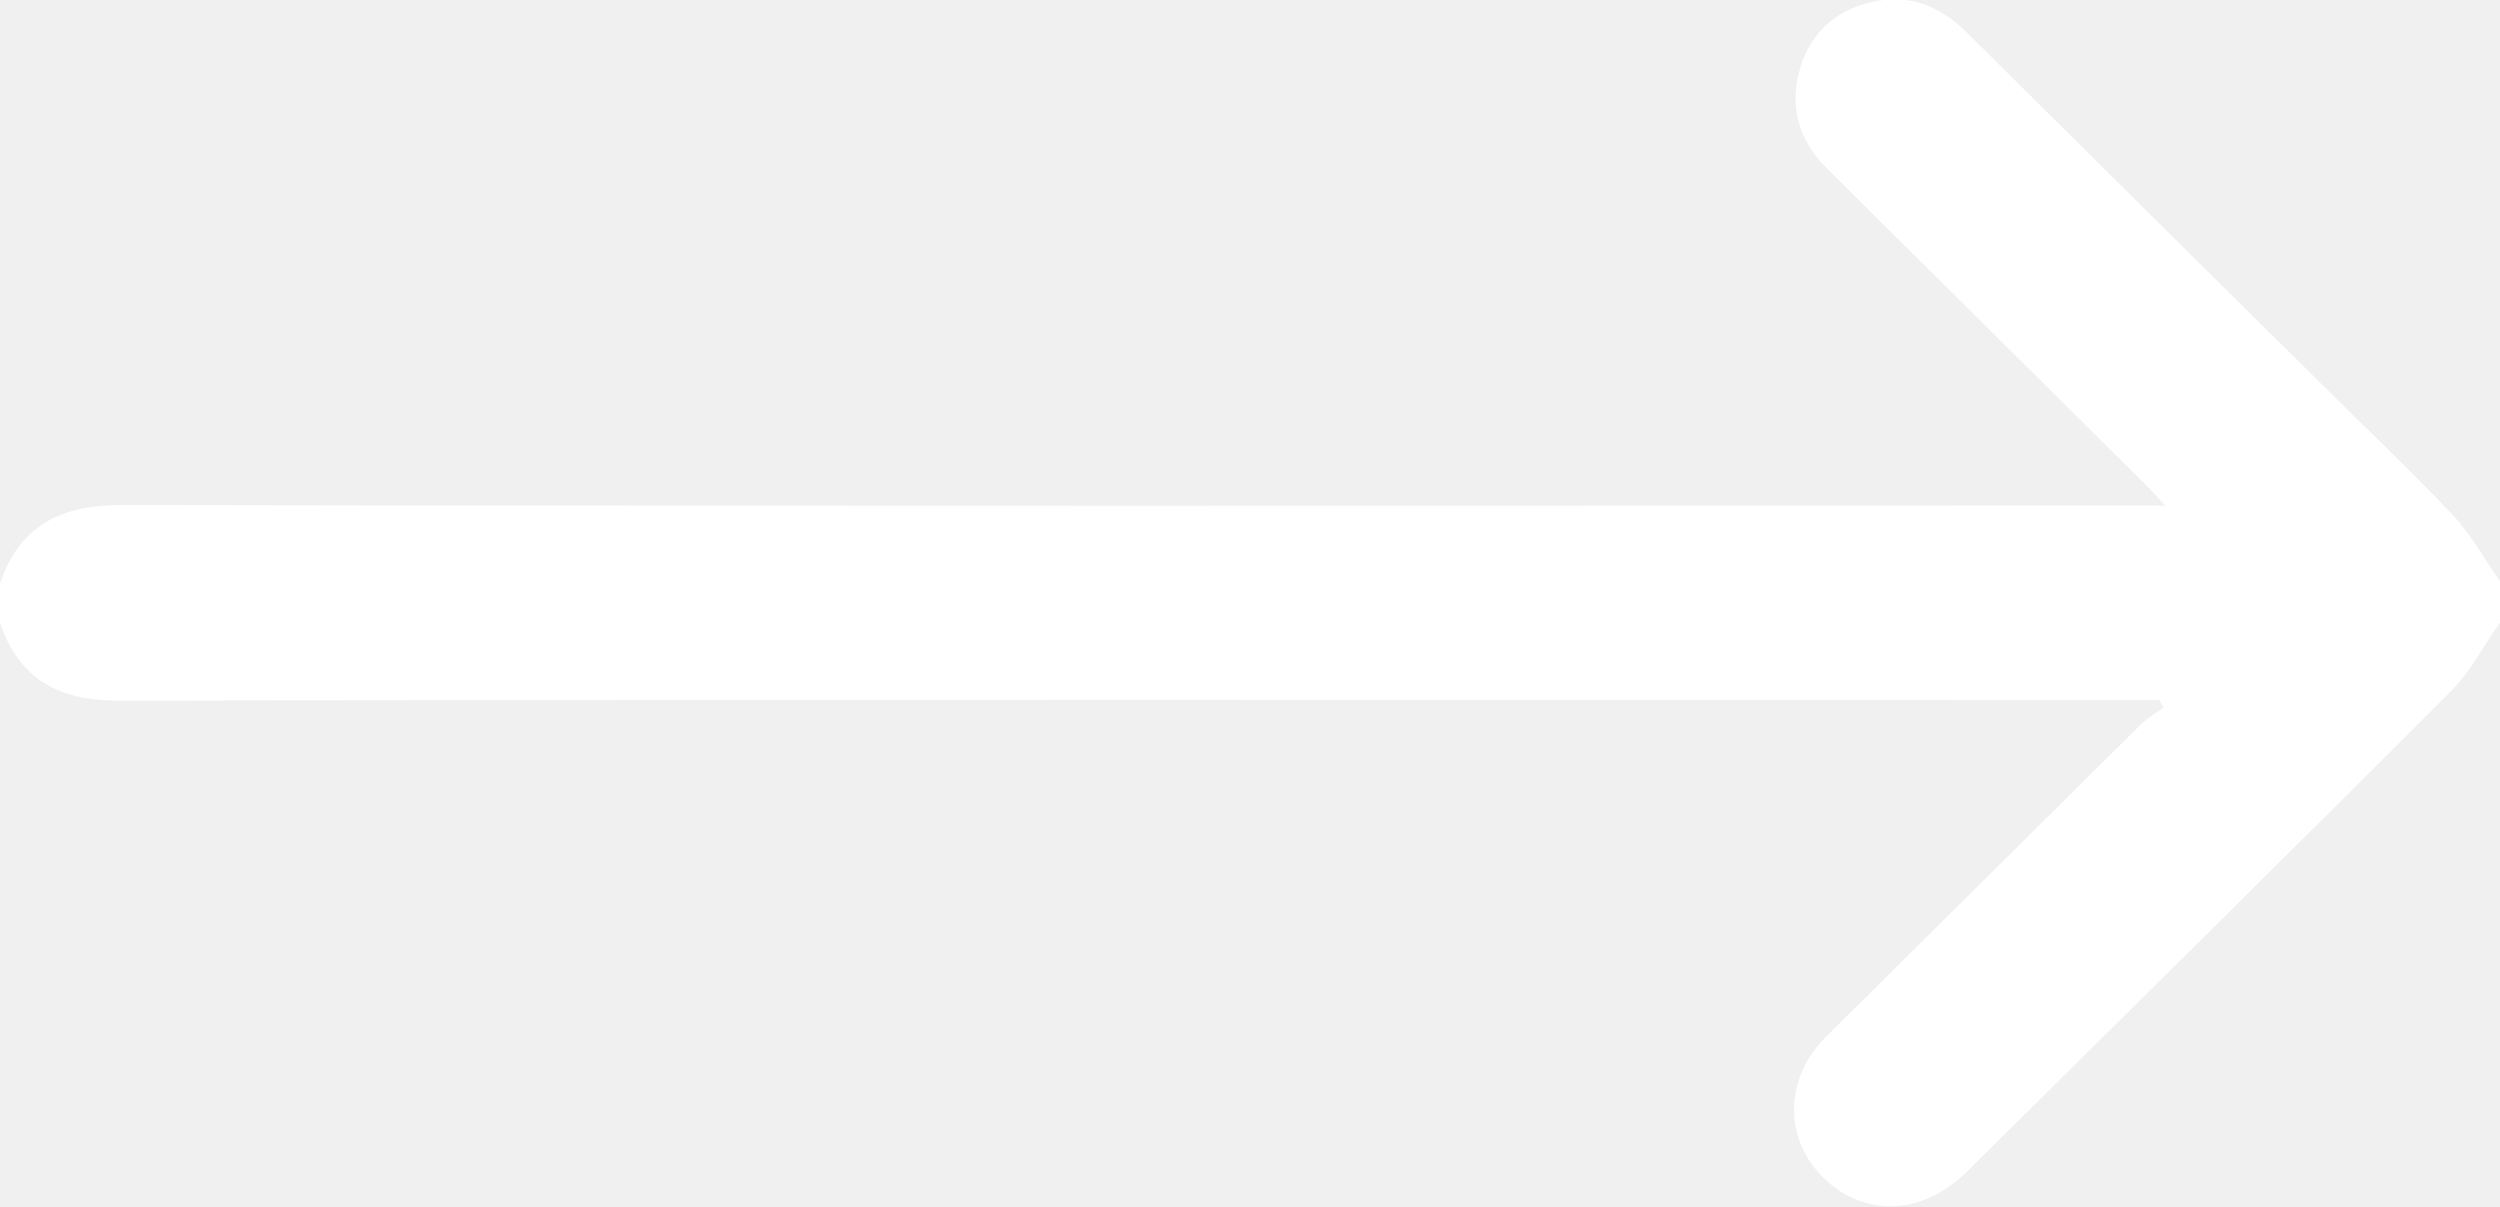
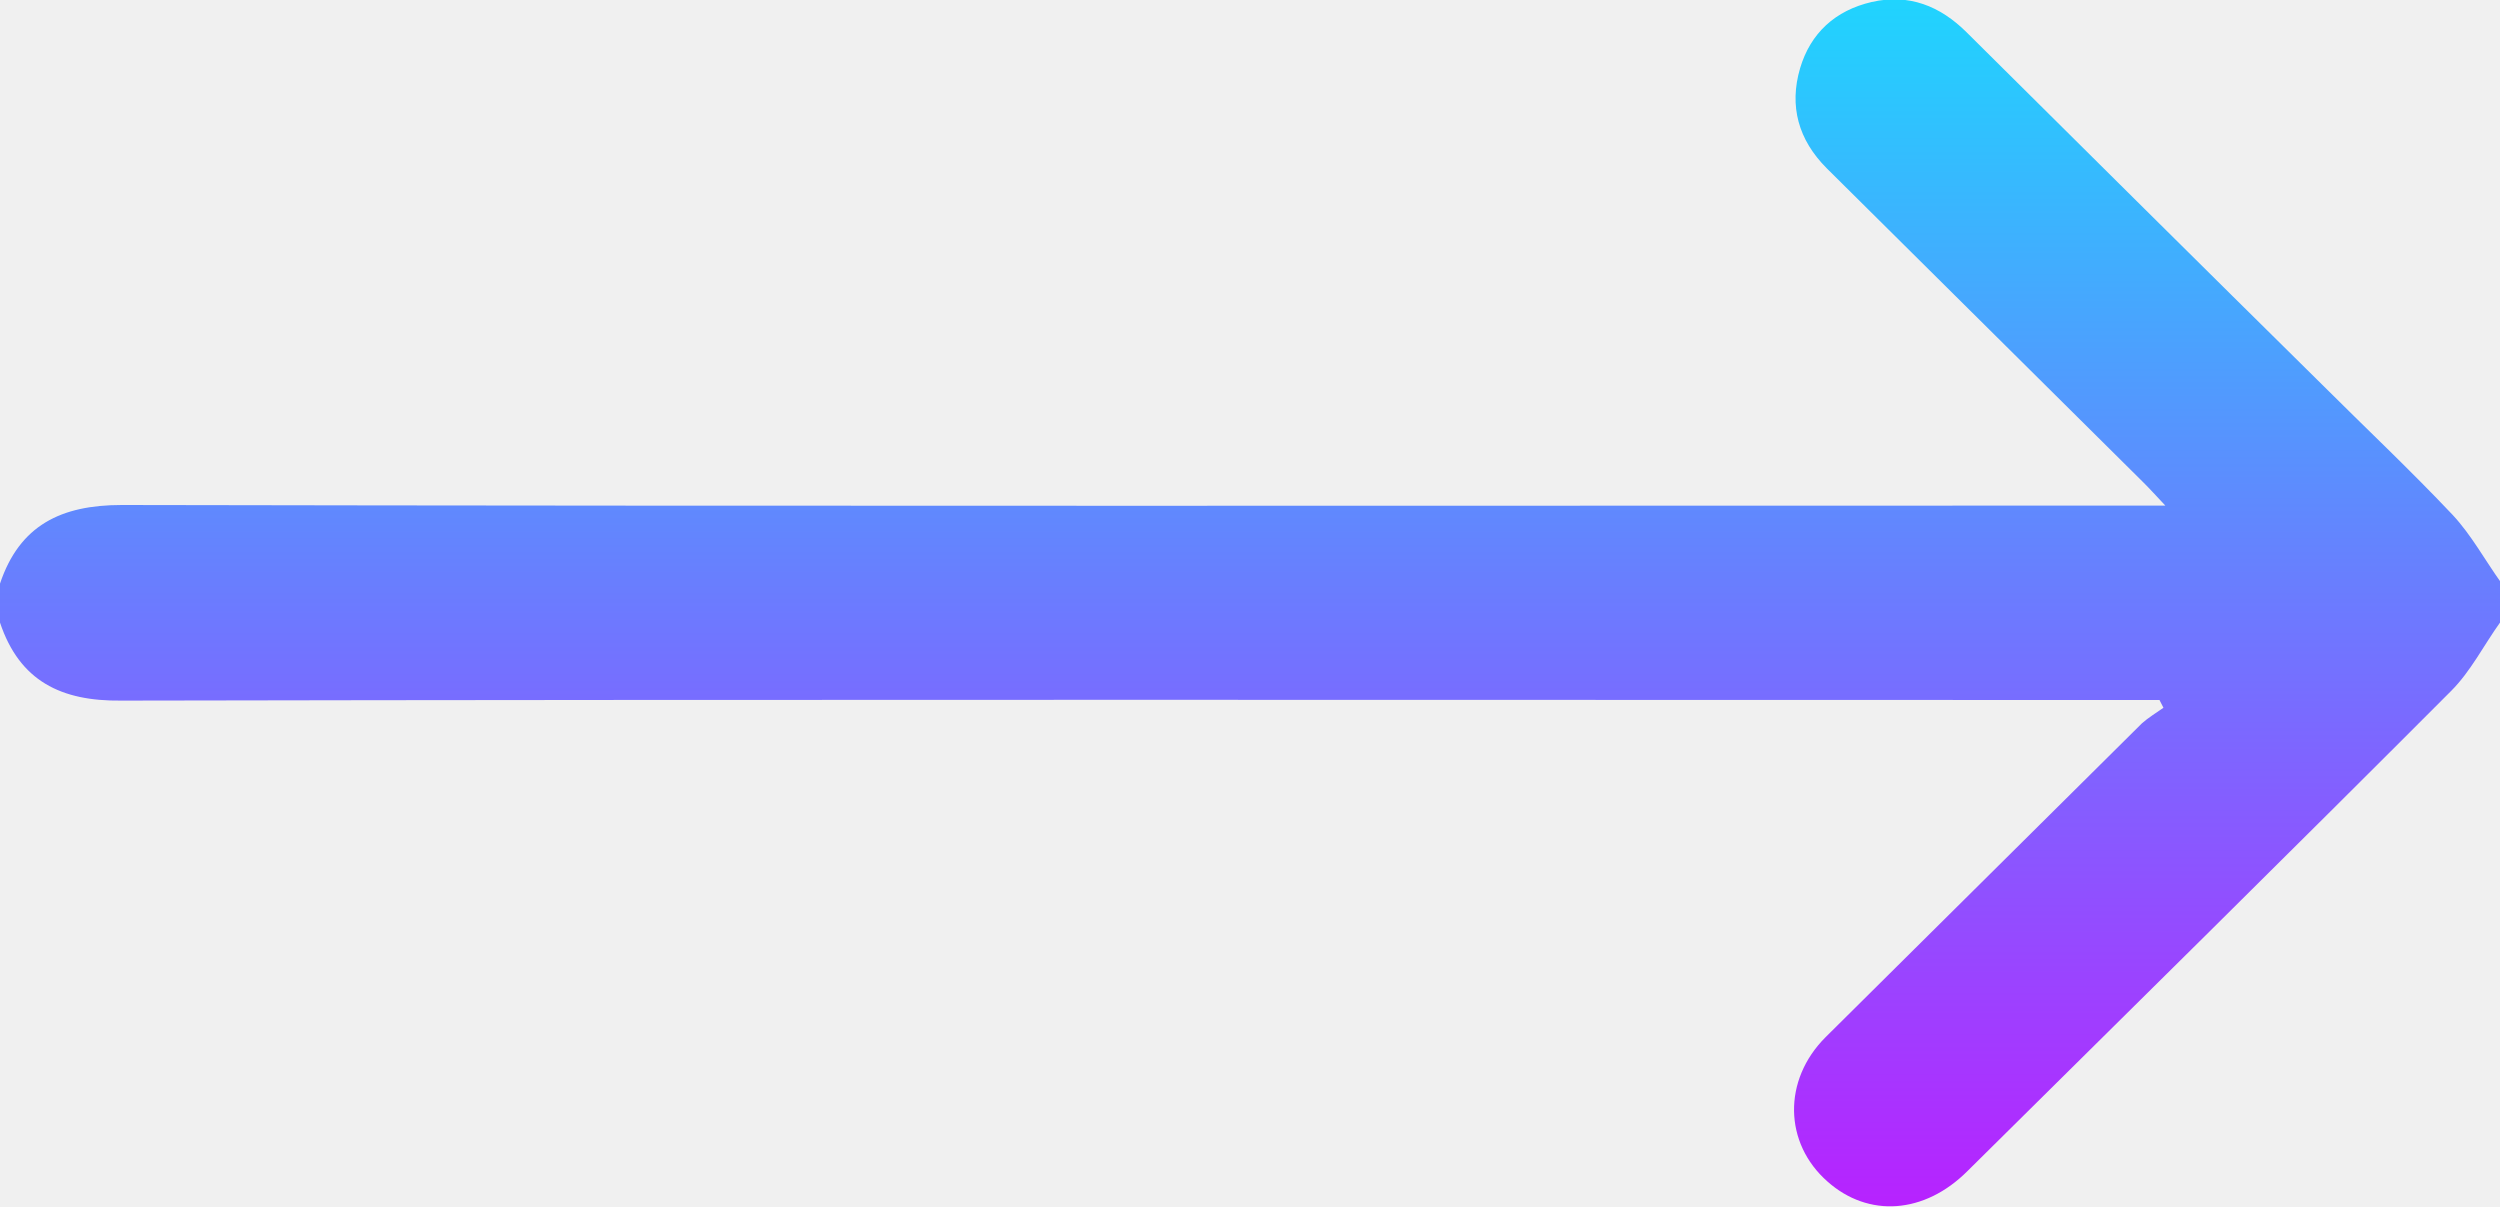
<svg xmlns="http://www.w3.org/2000/svg" width="29" height="14" viewBox="0 0 29 14" fill="none">
-   <path d="M29 7.222C28.811 7.486 28.66 7.788 28.434 8.014C26.568 9.884 24.695 11.731 22.822 13.585C22.324 14.083 21.674 14.128 21.199 13.706C20.693 13.261 20.678 12.53 21.176 12.032C22.399 10.819 23.623 9.605 24.846 8.391C24.922 8.323 25.012 8.27 25.096 8.21C25.081 8.18 25.065 8.15 25.05 8.12C24.945 8.12 24.839 8.12 24.726 8.12C16.954 8.12 9.176 8.112 1.405 8.127C0.71 8.135 0.227 7.901 0 7.222C0 7.072 0 6.921 0 6.77C0.227 6.092 0.71 5.858 1.412 5.858C9.176 5.873 16.939 5.865 24.71 5.865C24.824 5.865 24.937 5.865 25.118 5.865C25.005 5.745 24.937 5.669 24.861 5.594C23.638 4.38 22.415 3.166 21.191 1.953C20.859 1.621 20.753 1.229 20.881 0.792C21.002 0.384 21.289 0.121 21.712 0.023C22.143 -0.075 22.505 0.068 22.815 0.377C24.182 1.734 25.556 3.099 26.931 4.456C27.437 4.961 27.958 5.451 28.449 5.971C28.668 6.205 28.826 6.499 29.015 6.762C29 6.921 29 7.072 29 7.222Z" fill="white" />
+   <path d="M29 7.222C28.811 7.486 28.66 7.788 28.434 8.014C26.568 9.884 24.695 11.731 22.822 13.585C22.324 14.083 21.674 14.128 21.199 13.706C20.693 13.261 20.678 12.53 21.176 12.032C22.399 10.819 23.623 9.605 24.846 8.391C24.922 8.323 25.012 8.27 25.096 8.21C25.081 8.18 25.065 8.15 25.05 8.12C24.945 8.12 24.839 8.12 24.726 8.12C16.954 8.12 9.176 8.112 1.405 8.127C0.71 8.135 0.227 7.901 0 7.222C0 7.072 0 6.921 0 6.77C0.227 6.092 0.71 5.858 1.412 5.858C9.176 5.873 16.939 5.865 24.71 5.865C24.824 5.865 24.937 5.865 25.118 5.865C25.005 5.745 24.937 5.669 24.861 5.594C23.638 4.38 22.415 3.166 21.191 1.953C20.859 1.621 20.753 1.229 20.881 0.792C21.002 0.384 21.289 0.121 21.712 0.023C22.143 -0.075 22.505 0.068 22.815 0.377C24.182 1.734 25.556 3.099 26.931 4.456C27.437 4.961 27.958 5.451 28.449 5.971C28.668 6.205 28.826 6.499 29.015 6.762C29 6.921 29 7.072 29 7.222Z" fill="url(#paint0_linear_139_420)" />
+   <defs>
+     <linearGradient id="paint0_linear_139_420" x1="14.508" y1="-0.008" x2="14.508" y2="13.993" gradientUnits="userSpaceOnUse">
+       <stop stop-color="#20D4FE" />
+       <stop offset="1" stop-color="#B722FF" />
+     </linearGradient>
+   </defs>
</svg>
